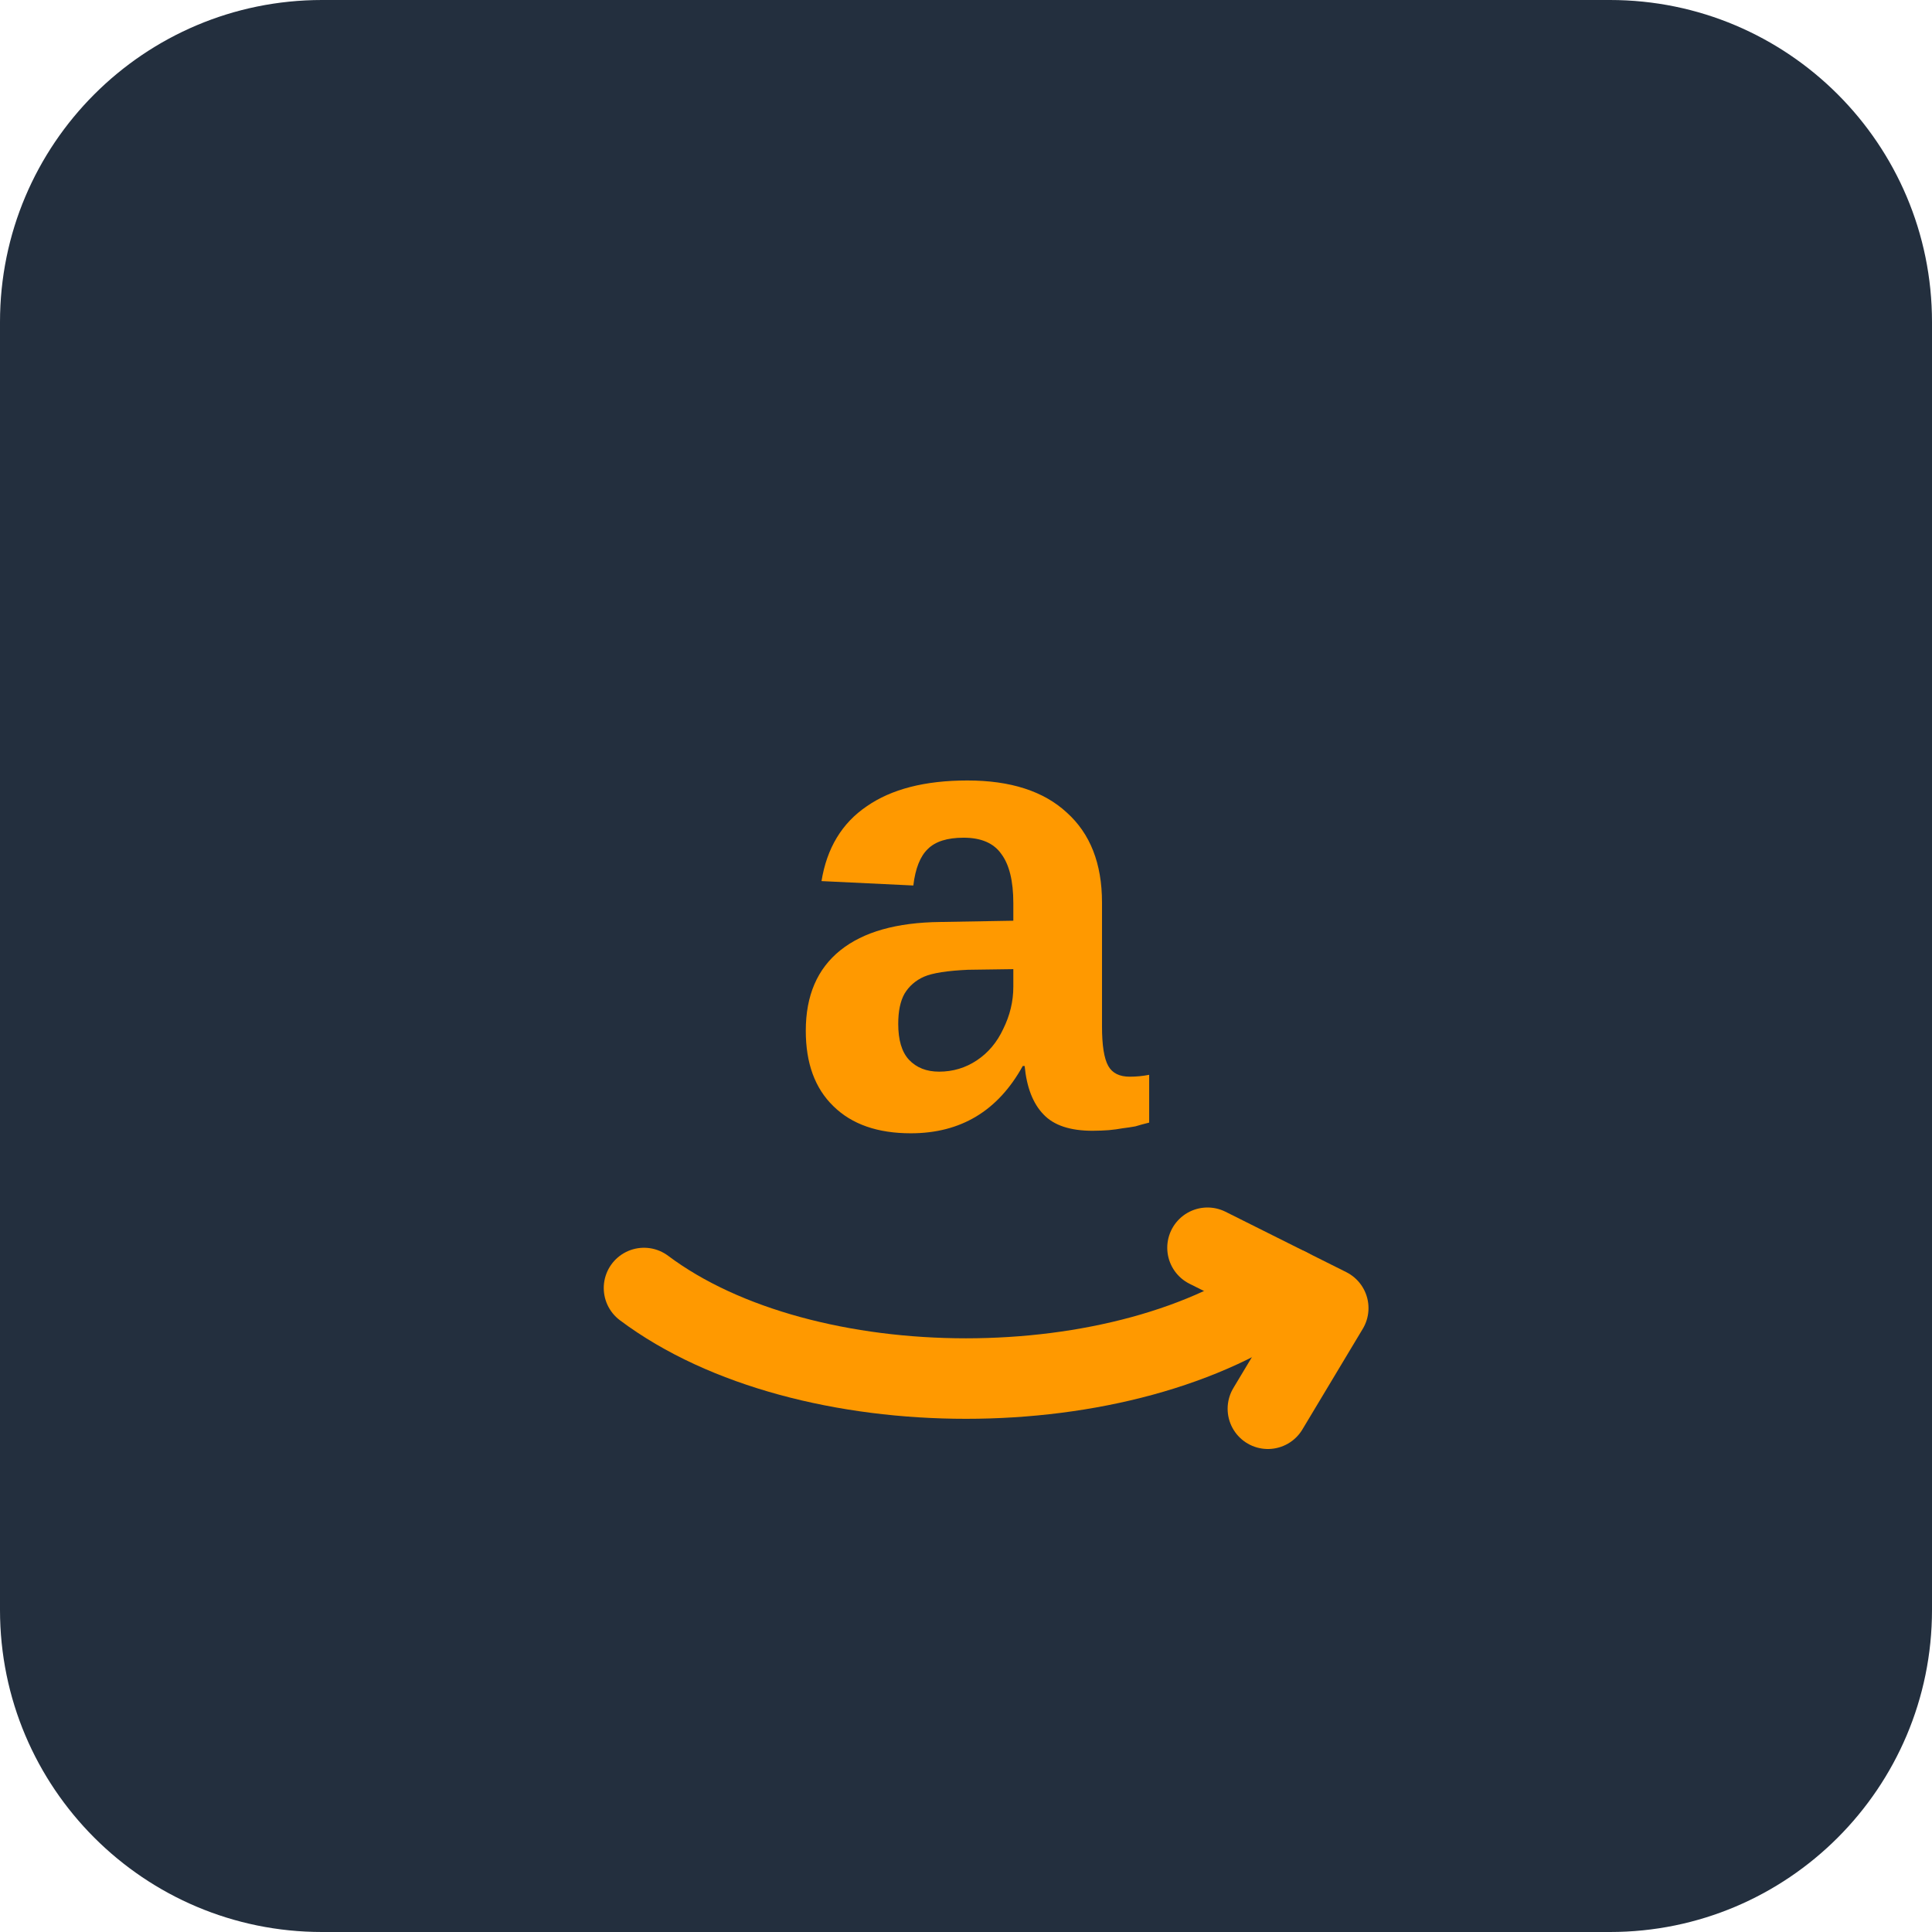
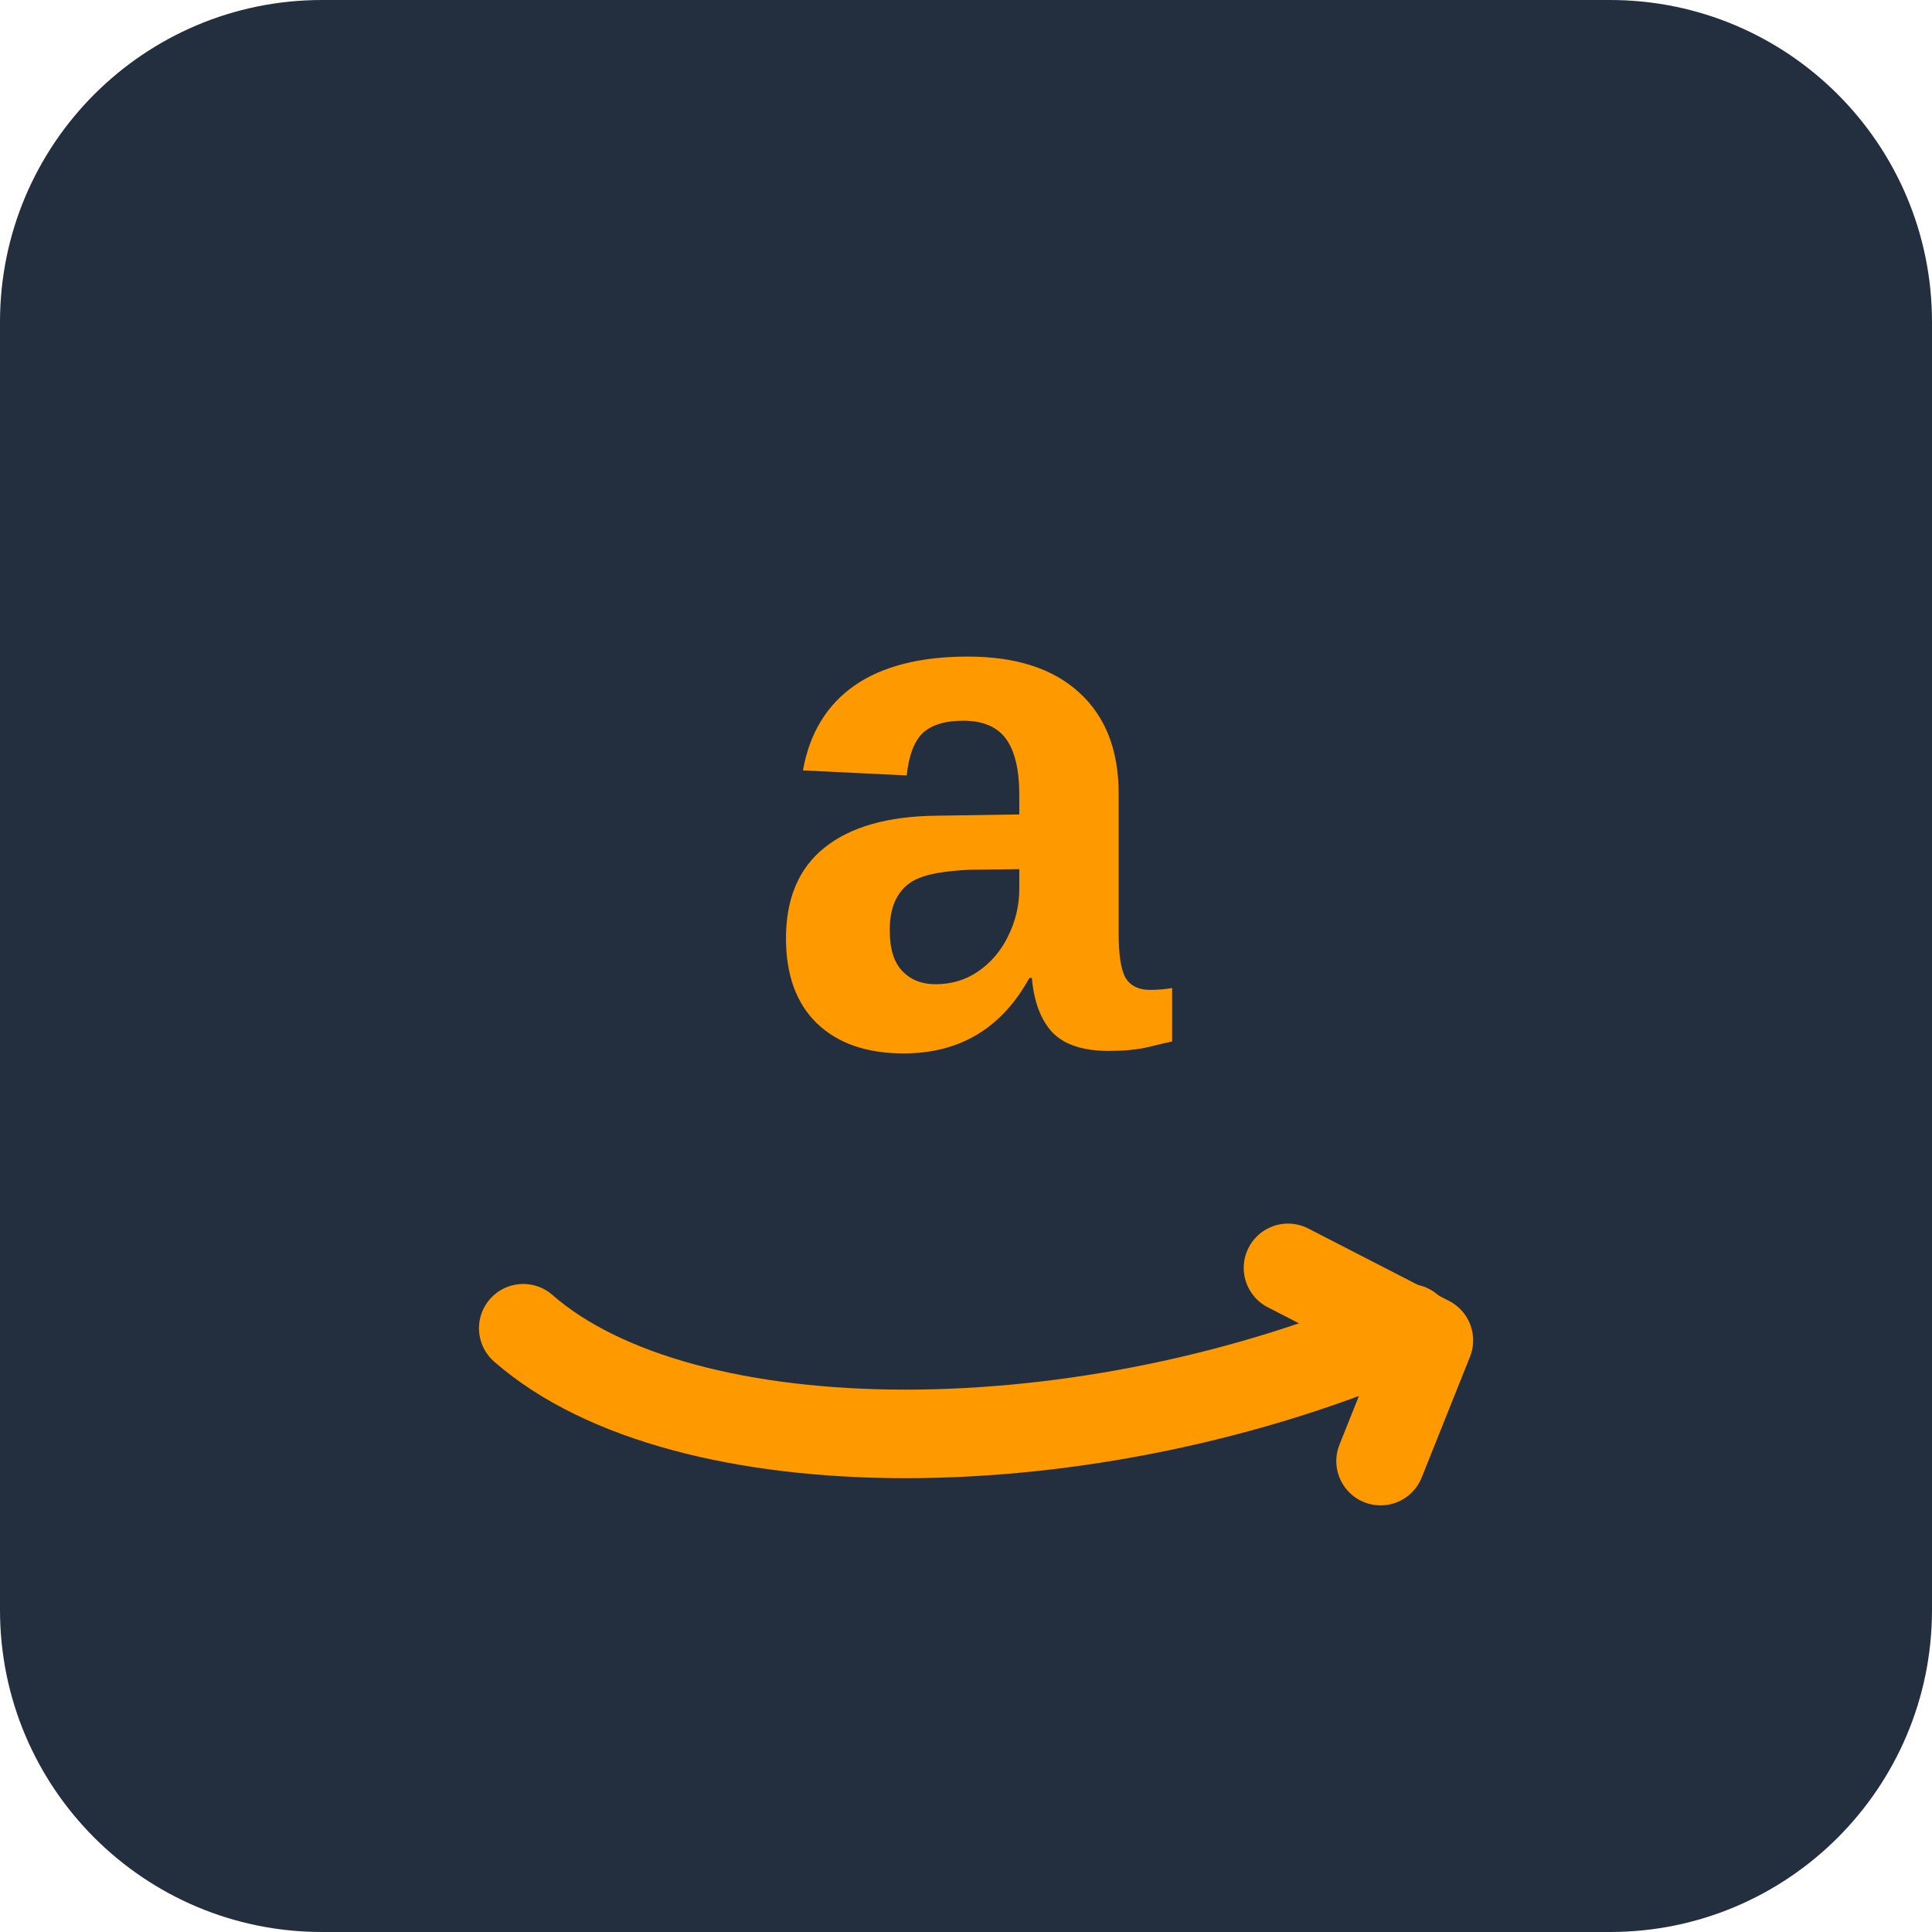
<svg xmlns="http://www.w3.org/2000/svg" viewBox="0 0 48 48" width="48" height="48">
  <rect width="48" height="48" rx="8" fill="#232F3E" />
-   <text x="24" y="28" text-anchor="middle" font-family="Arial,sans-serif" font-weight="700" font-size="16" fill="#FF9900">a</text>
-   <path d="M16 32c4 3 12 3 16 0" fill="none" stroke="#FF9900" stroke-width="2" stroke-linecap="round" />
-   <path d="M30 31l3 1.5-1.5 2.5" fill="none" stroke="#FF9900" stroke-width="2" stroke-linecap="round" stroke-linejoin="round" />
+   <text x="24" y="26" text-anchor="middle" font-family="Arial,sans-serif" font-weight="700" font-size="18" fill="#FF9900">a</text>
+   <path d="M13 33c4 3.5 14 3.5 22 0" fill="none" stroke="#FF9900" stroke-width="2.2" stroke-linecap="round" />
+   <path d="M32 31.5l3.5 1.8-1.2 3" fill="none" stroke="#FF9900" stroke-width="2.2" stroke-linecap="round" stroke-linejoin="round" />
</svg>
